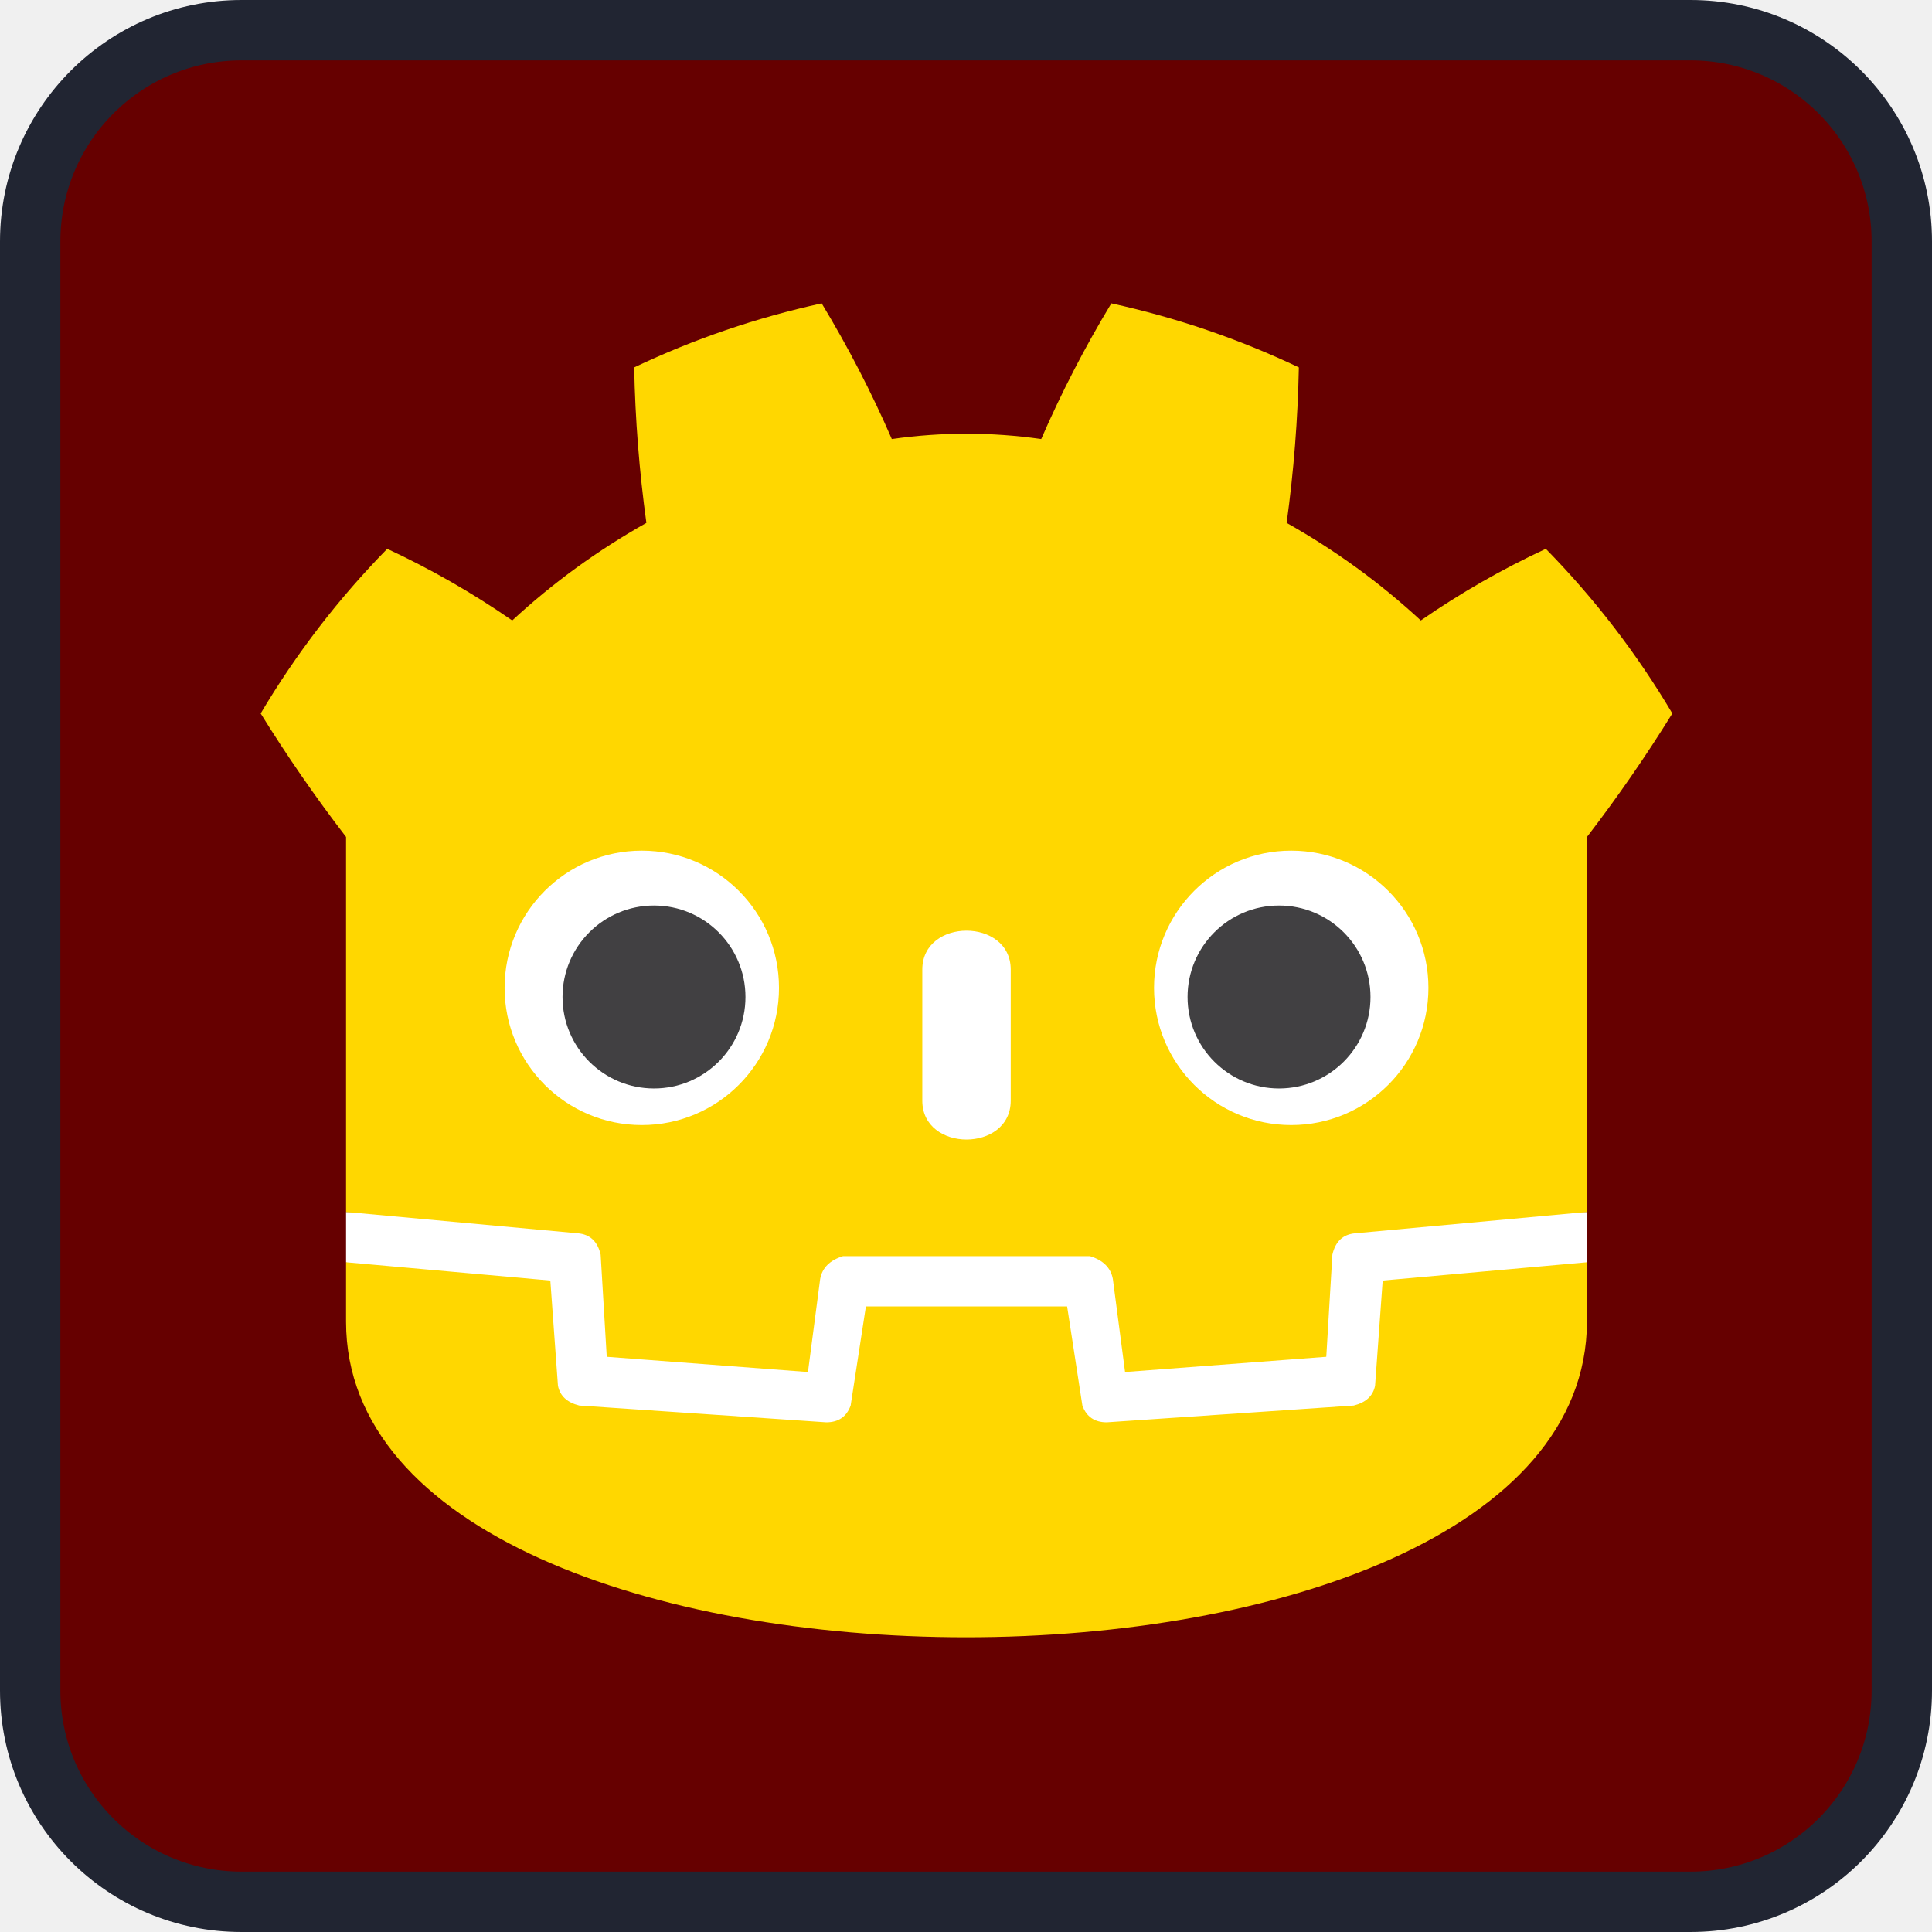
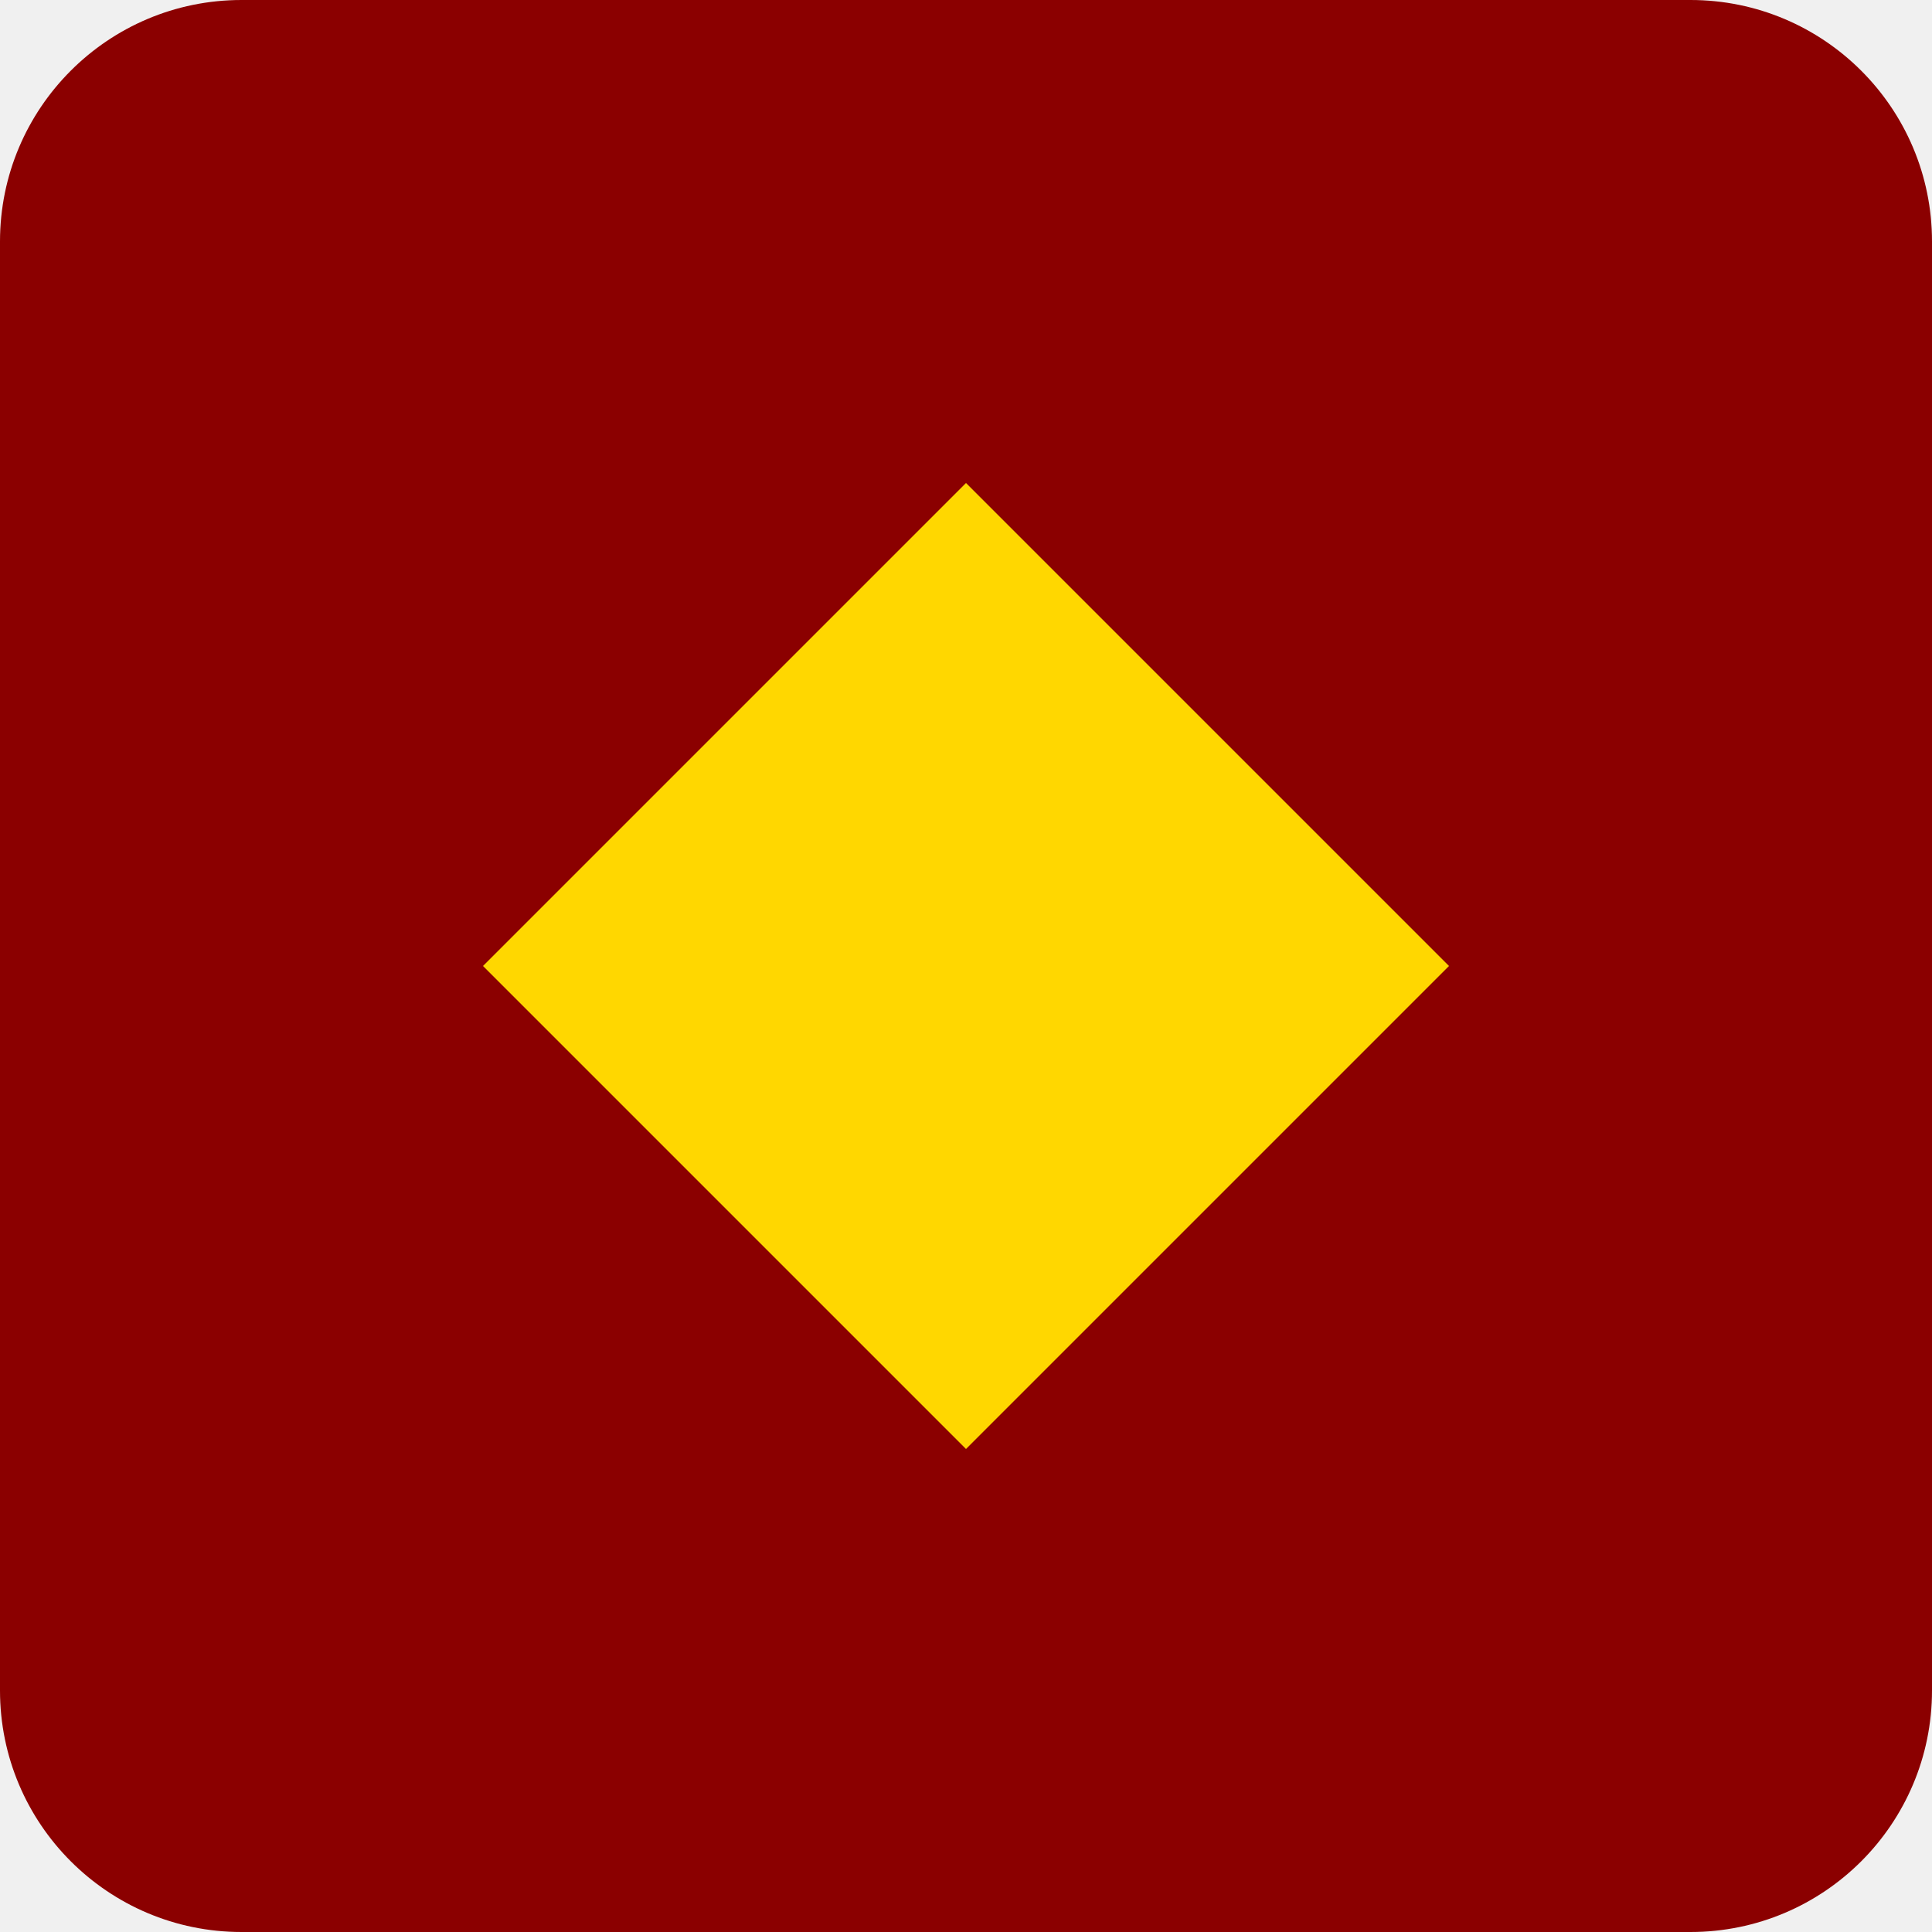
- <svg xmlns="http://www.w3.org/2000/svg" width="128" height="128">
-   <rect width="124" height="124" x="2" y="2" fill="#660000" stroke="#212532" stroke-width="4" rx="14" />
-   <g fill="#fff" transform="translate(12.322 12.322)scale(.101)">
-     <path d="M105 673v33q407 354 814 0v-33z" />
-     <path fill="#FFD700" d="m105 673 152 14q12 1 15 14l4 67 132 10 8-61q2-11 15-15h162q13 4 15 15l8 61 132-10 4-67q3-13 15-14l152-14V427q30-39 56-81-35-59-83-108-43 20-82 47-40-37-88-64 7-51 8-102-59-28-123-42-26 43-46 89-49-7-98 0-20-46-46-89-64 14-123 42 1 51 8 102-48 27-88 64-39-27-82-47-48 49-83 108 26 42 56 81zm0 33v39c0 276 813 276 814 0v-39l-134 12-5 69q-2 10-14 13l-162 11q-12 0-16-11l-10-65H446l-10 65q-4 11-16 11l-162-11q-12-3-14-13l-5-69z" />
-     <path d="M483 600c0 34 58 34 58 0v-86c0-34-58-34-58 0z" />
-     <circle cx="725" cy="526" r="90" />
-     <circle cx="299" cy="526" r="90" />
-   </g>
-   <g fill="#414042" transform="translate(12.322 12.322)scale(.101)">
-     <circle cx="307" cy="532" r="60" />
-     <circle cx="717" cy="532" r="60" />
+ <svg xmlns="http://www.w3.org/2000/svg" height="128" width="128" viewBox="0 0 128 128">
+   <rect width="128" height="128" rx="16" fill="#8B0000" />
+   <g transform="translate(32, 32)" fill="#FFD700">
+     <path d="M32,0 L64,32 L32,64 L0,32 Z" />
+     <circle cx="32" cy="32" r="16" />
  </g>
</svg>
